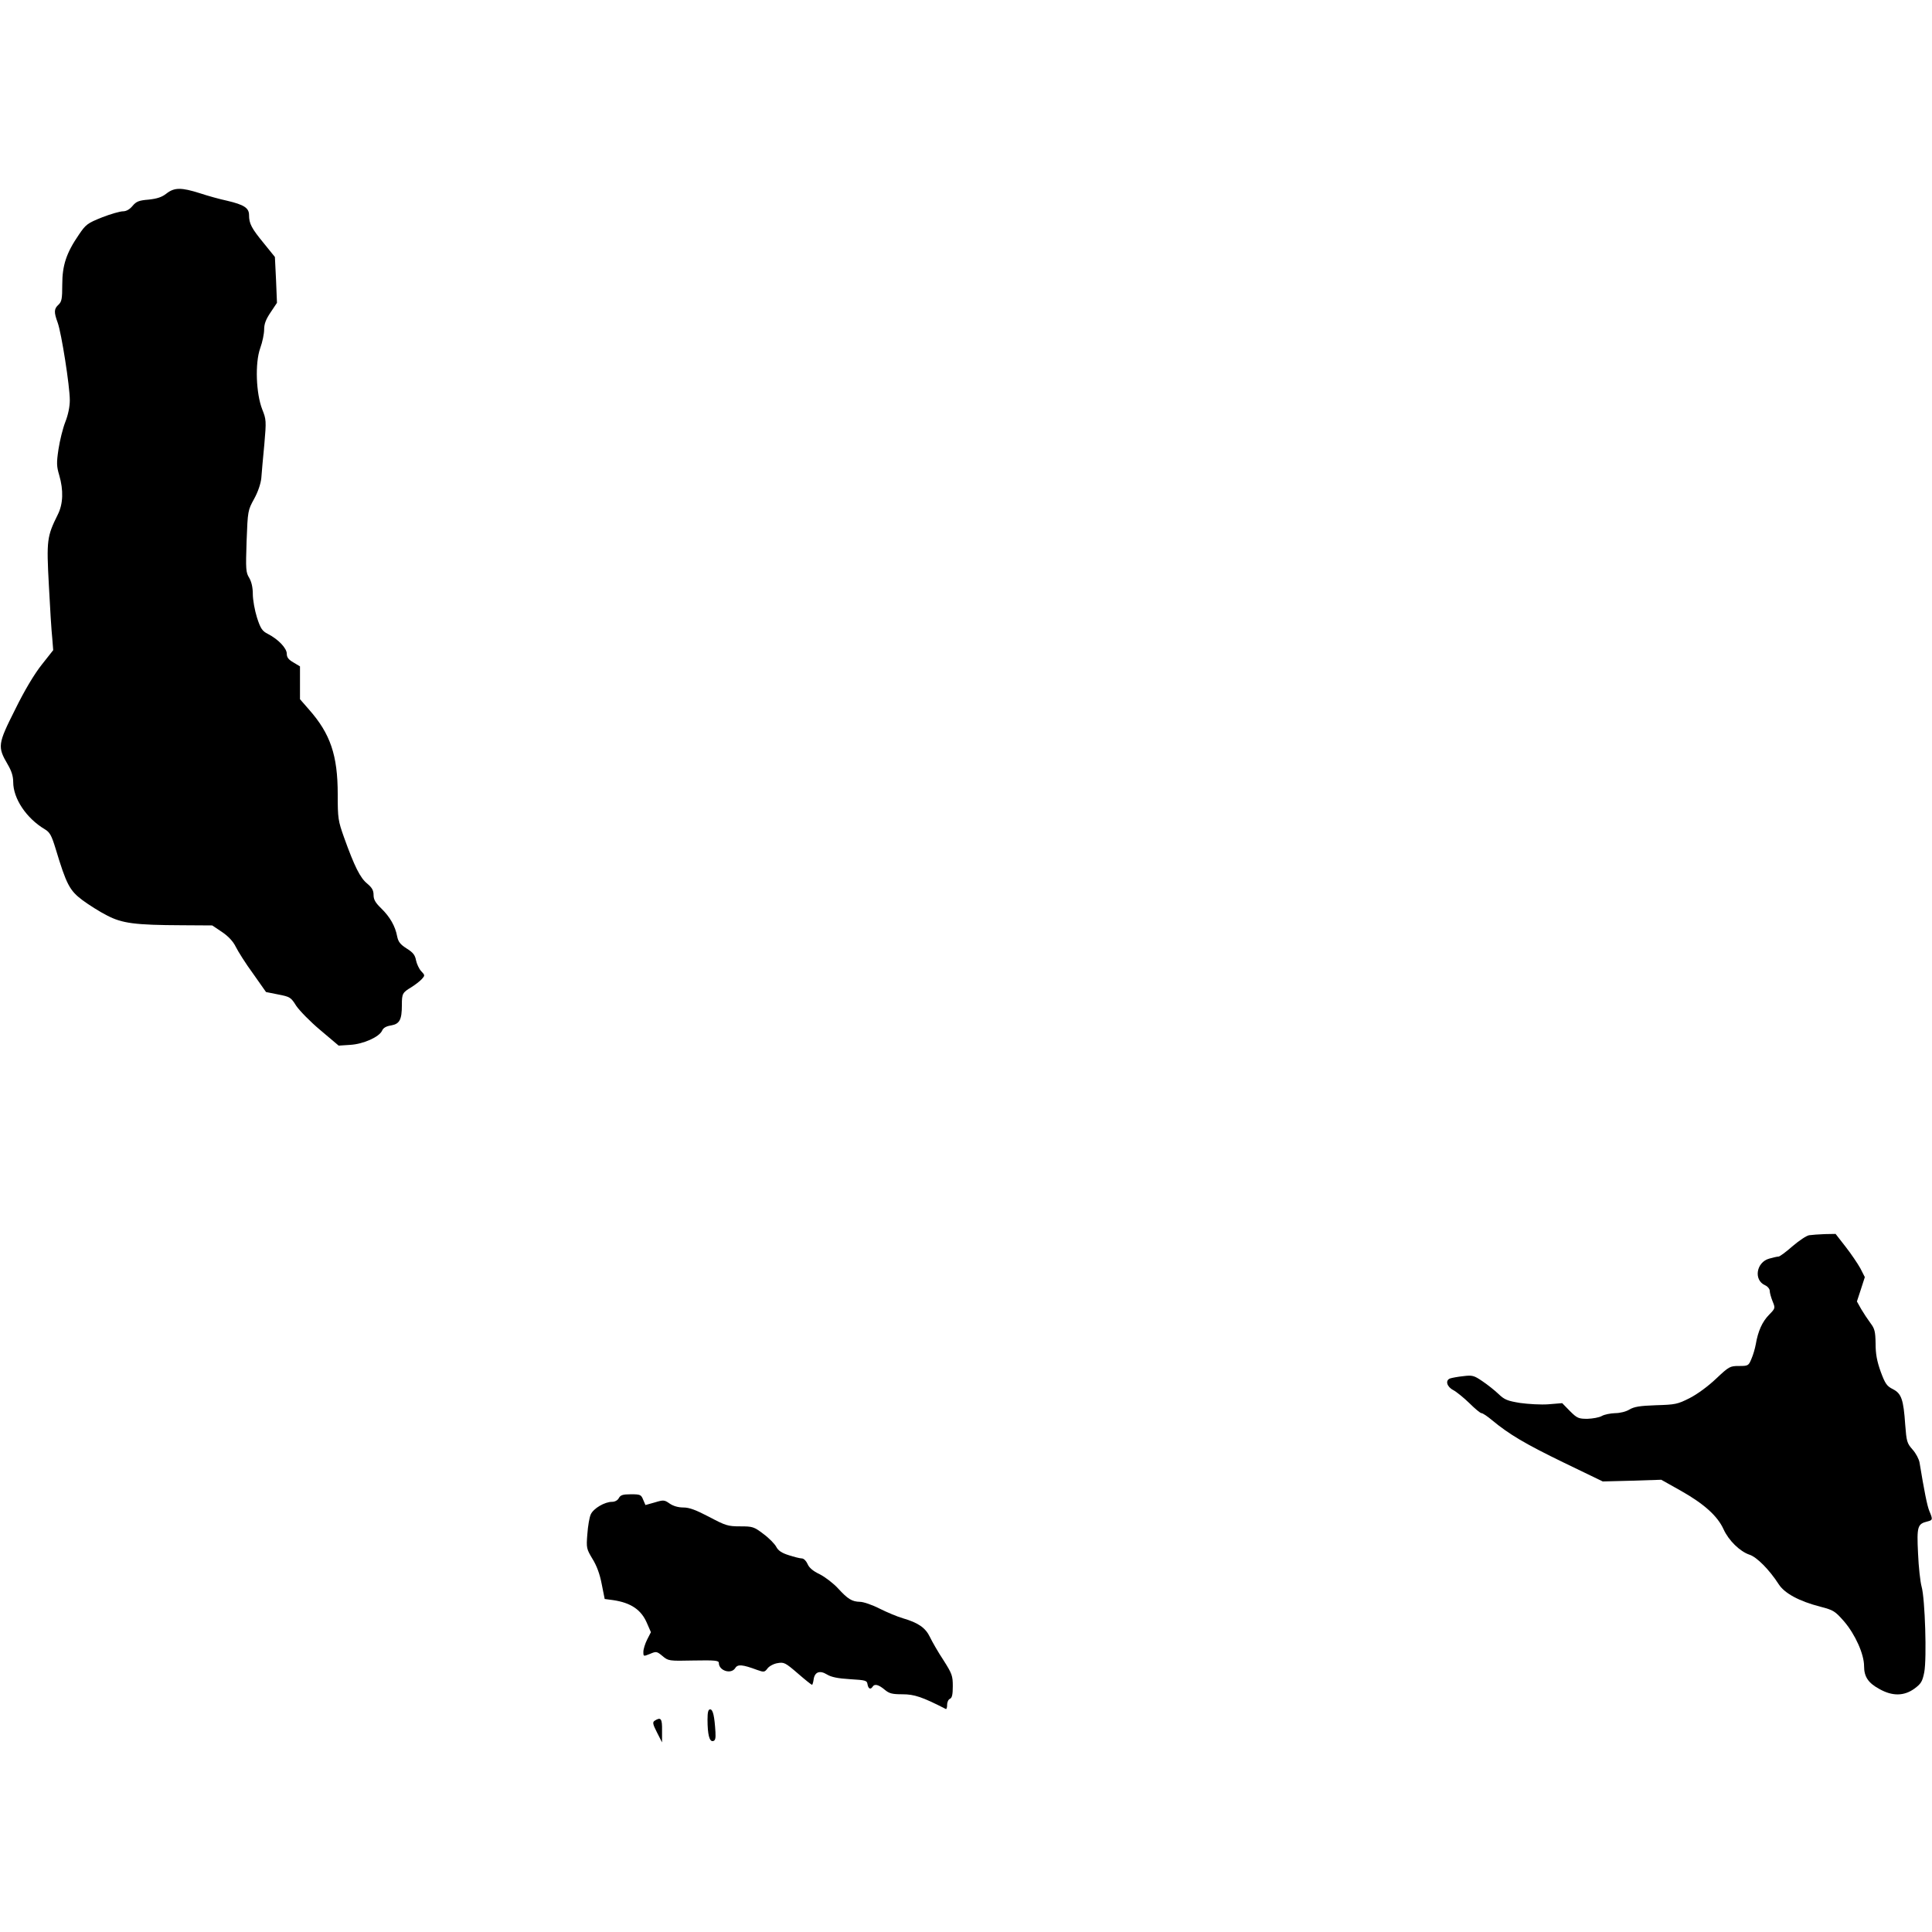
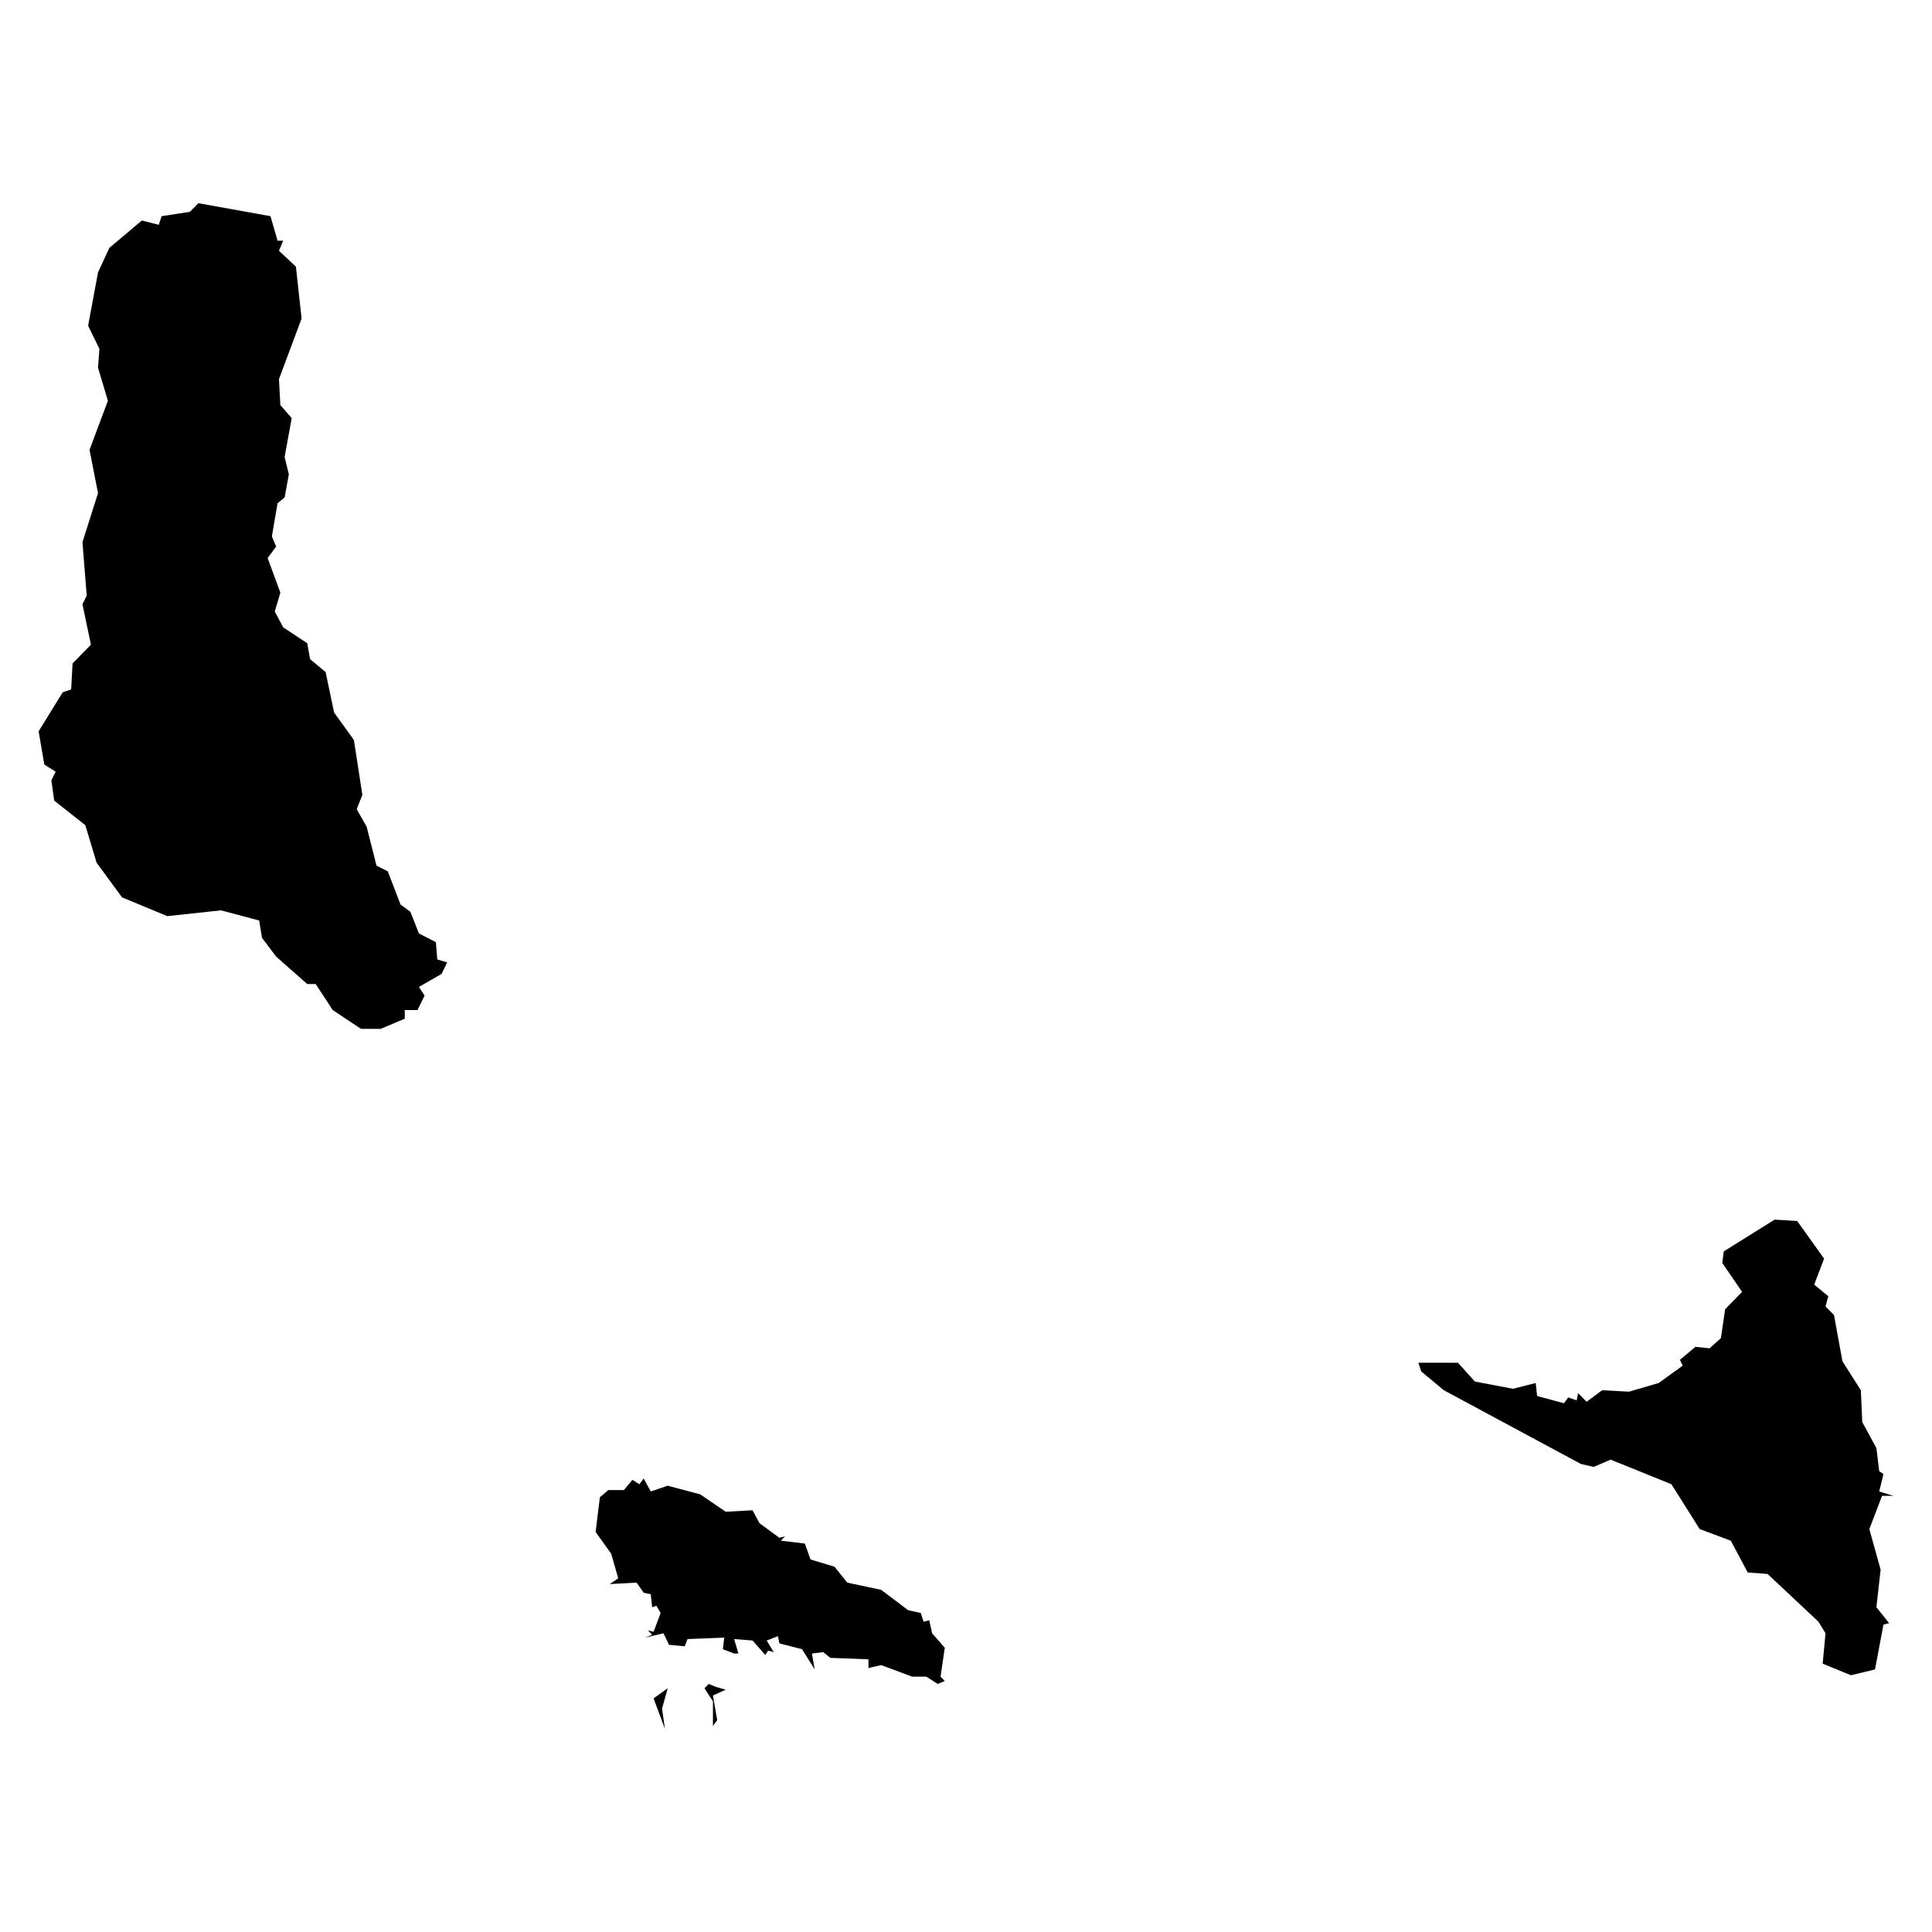
- <svg xmlns="http://www.w3.org/2000/svg" version="1.0" width="1024pt" height="1024pt" viewBox="0 0 1024 1024" preserveAspectRatio="xMidYMid meet">
-   <g transform="translate(0,1024) scale(0.1,-0.1)" fill="#000000" stroke="none">
-     <path d="M882 9214 c-24 -19 -49 -27 -94 -32 -52 -4 -66 -10 -86 -34 -15 -18 -33 -28 -50 -28 -15 0 -65 -14 -111 -32 -77 -31 -86 -37 -123 -92 -66 -96 -88 -162 -88 -264 0 -76 -3 -91 -20 -107 -24 -22 -25 -39 -4 -96 20 -56 64 -336 64 -410 0 -35 -9 -78 -24 -116 -13 -33 -29 -98 -36 -144 -11 -73 -10 -91 4 -138 23 -79 21 -152 -8 -209 -57 -115 -60 -135 -47 -374 6 -120 14 -246 18 -281 l5 -63 -60 -76 c-39 -49 -91 -135 -142 -239 -92 -183 -94 -197 -39 -291 20 -34 29 -62 29 -93 0 -88 70 -192 167 -250 27 -16 36 -32 58 -104 57 -189 74 -221 142 -272 34 -25 92 -62 130 -81 80 -42 148 -51 398 -52 l160 -1 52 -35 c34 -23 59 -50 73 -79 12 -24 52 -88 91 -141 l69 -98 65 -13 c62 -12 67 -15 95 -60 17 -25 74 -84 128 -129 l97 -82 61 4 c70 4 154 42 169 75 6 15 22 24 48 28 45 8 57 30 57 108 0 61 3 66 51 95 19 12 44 31 54 42 18 20 18 21 -3 43 -11 12 -23 38 -27 57 -5 28 -16 42 -50 63 -34 22 -44 35 -50 64 -10 54 -38 103 -84 148 -31 30 -41 47 -41 71 0 25 -8 39 -34 61 -37 30 -67 90 -122 243 -32 90 -34 102 -34 230 0 207 -39 321 -152 449 l-48 55 0 87 0 87 -35 21 c-26 15 -35 27 -35 46 0 29 -44 76 -100 105 -30 15 -39 28 -58 87 -12 38 -22 94 -22 124 0 36 -7 65 -19 86 -18 29 -19 45 -14 195 6 161 7 164 40 224 21 38 35 81 38 110 2 27 9 108 16 179 11 125 10 132 -11 185 -33 84 -39 245 -11 324 12 33 21 77 21 99 0 30 9 54 34 91 l34 51 -5 122 -6 121 -59 73 c-65 79 -78 104 -78 149 0 38 -27 55 -116 76 -38 8 -103 26 -145 40 -98 31 -135 31 -177 -2z" />
-     <path d="M9589 3693 c-14 -2 -53 -28 -88 -58 -34 -30 -68 -55 -74 -55 -7 0 -29 -5 -50 -11 -68 -19 -84 -113 -22 -141 14 -6 25 -20 25 -30 0 -10 7 -35 15 -55 15 -37 15 -37 -19 -72 -36 -37 -58 -86 -70 -156 -4 -22 -14 -57 -23 -77 -15 -37 -18 -38 -66 -38 -48 0 -53 -3 -121 -67 -42 -40 -99 -82 -140 -103 -65 -33 -77 -35 -179 -38 -86 -3 -116 -8 -141 -23 -18 -11 -50 -19 -76 -19 -25 -1 -56 -7 -70 -15 -14 -8 -48 -14 -76 -15 -47 0 -55 3 -93 41 l-41 42 -73 -6 c-39 -3 -107 1 -150 7 -67 11 -83 17 -115 48 -20 19 -59 50 -86 68 -44 30 -53 32 -101 26 -29 -3 -60 -9 -69 -12 -27 -10 -18 -44 17 -62 17 -9 56 -41 85 -69 29 -29 58 -53 64 -53 7 0 32 -17 57 -38 89 -74 175 -125 379 -224 l207 -100 155 4 155 5 105 -59 c122 -69 193 -133 225 -203 27 -60 87 -118 137 -135 39 -12 106 -80 155 -156 31 -49 109 -91 222 -120 69 -18 77 -23 126 -79 58 -68 105 -172 105 -236 0 -56 22 -89 81 -121 69 -39 131 -38 186 2 35 26 42 37 52 87 14 74 4 390 -14 453 -7 25 -16 104 -19 177 -7 143 -3 156 50 169 28 7 29 10 10 55 -12 29 -27 106 -52 257 -3 18 -19 49 -37 69 -30 34 -32 43 -39 132 -9 133 -20 165 -65 188 -32 16 -41 28 -65 93 -20 56 -27 94 -27 149 -1 64 -5 79 -27 108 -14 19 -36 52 -49 74 l-23 41 21 64 21 65 -24 47 c-14 25 -49 77 -78 114 l-53 68 -57 -1 c-31 -1 -69 -4 -83 -6z" />
-     <path d="M3280 2300 c-6 -12 -21 -20 -36 -20 -39 0 -99 -35 -113 -67 -7 -15 -15 -62 -18 -105 -6 -73 -4 -78 27 -130 22 -35 39 -80 49 -133 l16 -80 45 -6 c94 -14 149 -51 179 -122 l21 -48 -20 -39 c-11 -22 -20 -51 -20 -65 0 -25 0 -25 35 -11 33 14 36 14 66 -11 31 -26 33 -27 165 -24 114 2 134 0 134 -13 0 -41 65 -62 87 -27 13 21 38 19 116 -10 36 -13 40 -12 55 8 9 12 33 25 53 28 34 6 41 3 107 -54 39 -34 73 -61 76 -61 2 0 6 12 8 26 5 42 32 53 71 29 23 -14 57 -21 122 -25 84 -5 90 -7 93 -27 4 -24 16 -30 27 -13 10 17 32 11 63 -15 25 -21 40 -25 95 -25 63 0 105 -14 230 -78 4 -2 7 8 7 22 0 15 7 29 15 32 11 5 15 22 15 67 0 55 -4 66 -49 137 -28 42 -60 98 -72 123 -24 50 -62 76 -144 100 -28 8 -83 31 -123 51 -39 20 -86 36 -104 36 -42 1 -64 14 -117 72 -24 26 -67 59 -96 74 -36 17 -57 35 -65 55 -7 16 -20 29 -30 29 -10 0 -41 8 -69 17 -38 12 -56 24 -67 45 -8 15 -38 46 -68 68 -50 38 -57 40 -123 40 -65 0 -77 4 -164 50 -71 37 -105 50 -137 50 -28 0 -54 8 -73 21 -27 19 -32 20 -78 6 l-50 -14 -12 28 c-11 27 -15 29 -65 29 -43 0 -55 -4 -64 -20z" />
-     <path d="M3750 1126 c0 -79 10 -118 29 -114 12 2 15 14 13 48 -5 83 -13 120 -28 120 -10 0 -14 -14 -14 -54z" />
-     <path d="M3470 1120 c-12 -8 -11 -17 12 -62 l27 -53 0 63 c1 63 -6 73 -39 52z" />
-   </g>
+ <svg xmlns="http://www.w3.org/2000/svg" width="1000" height="1000" viewBox="0 0 1000 1000" fill="currentColor" fill-rule="evenodd">
+   <path d="M184.63 418.87L189.76 427.84L194.88 448.03L200.73 451.02L207.32 468.21L212.44 471.95L216.83 483.17L225.61 487.65L226.34 496.63L231.46 498.12L228.54 504.1L216.83 510.83L219.76 515.32L216.1 522.8L209.51 522.8L209.51 527.29L197.07 532.52L186.83 532.52L172.2 522.8L163.41 509.34L159.02 509.34L142.93 495.13L135.61 485.41L134.15 476.44L114.39 471.2L86.59 474.19L63.17 464.48L50 446.53L44.15 427.1L28.05 414.39L26.59 403.93L28.78 399.44L22.93 395.7L20 378.52L32.44 358.34L36.83 356.84L37.56 343.39L47.07 333.68L42.68 312.76L44.88 308.28L42.68 280.64L50.73 255.24L46.34 232.84L55.85 207.45L50.73 190.28L51.46 180.57L45.61 168.62L50.73 141L56.59 128.31L73.41 114.13L82.2 116.37L83.66 111.89L98.29 109.65L102.68 105.18L140 111.89L143.66 124.58L146.59 124.58L144.39 129.81L153.17 138.02L156.1 164.89L144.39 196.25L145.12 209.69L150.98 216.41L147.32 236.57L149.51 245.54L147.32 257.49L143.66 260.47L140.73 277.65L142.93 282.88L138.54 288.86L145.12 306.79L142.2 316.5L146.59 324.72L159.02 332.93L160.49 341.15L168.54 347.88L172.93 368.8L183.17 383L187.56 411.4ZM489.02 870.1L485.37 871.6L479.51 867.85L472.2 867.85L456.1 861.86L449.51 863.36L449.51 858.86L429.76 858.11L426.1 855.12L420.24 855.87L421.71 864.11L415.12 853.62L403.41 850.62L402.68 846.88L396.83 849.13L400.49 855.12L397.56 854.37L396.1 856.62L389.51 849.13L380 848.38L382.2 855.87L380 855.87L374.15 853.62L374.88 847.63L355.85 848.38L354.39 852.12L346.34 851.37L343.41 845.38L333.9 847.63L337.56 846.13L335.37 843.88L338.29 844.63L341.95 834.89L339.76 831.15L337.56 831.9L336.83 825.16L333.17 824.41L329.51 819.16L315.61 819.91L320 816.92L316.34 804.19L308.29 792.95L310.49 774.98L314.88 771.24L322.93 771.24L327.32 766L330.98 768.24L333.17 765.25L336.83 771.99L345.61 768.99L362.44 773.48L375.61 782.47L389.51 781.72L393.17 788.46L403.41 795.95L406.34 795.2L404.15 797.45L416.59 798.94L419.51 807.18L431.95 810.93L438.54 819.16L456.1 822.91L470 833.4L476.59 834.89L478.05 839.39L480.98 838.64L482.44 845.38L489.02 852.87L486.83 867.85ZM734.15 705.36L754.63 705.36L763.41 715.09L783.17 718.83L794.88 715.84L795.61 722.57L809.51 726.32L811.71 723.32L816.1 724.82L816.83 721.08L821.22 725.57L829.27 719.58L843.17 720.33L858.54 715.84L870.98 706.85L869.51 703.86L877.56 697.12L884.88 697.87L890.73 692.63L892.93 677.66L901.71 668.68L891.46 653.71L892.2 647.73L918.54 631.27L930.24 632.01L944.15 651.47L939.02 664.94L946.34 670.93L944.88 676.17L949.27 680.66L953.66 704.61L963.17 719.58L963.9 736.05L971.22 749.52L972.68 761.5L974.88 763L972.68 771.99L980 774.23L974.15 774.23L967.56 791.46L973.41 812.42L971.22 831.9L977.8 840.14L974.88 840.89L970.49 864.11L958.05 867.1L943.41 861.11L944.88 845.38L941.22 839.39L914.88 814.67L904.63 813.92L895.85 797.45L879.76 791.46L865.12 768.24L833.66 755.51L824.88 759.26L818.29 757.76L747.32 719.58L735.61 709.85ZM344.15 894.82L338.29 879.09L345.61 873.85L342.68 884.33ZM370.49 873.1L375.61 874.6L369.02 877.59L371.22 890.33L369.02 893.33L369.02 880.59L364.63 873.85L366.83 871.6Z" />
</svg>
